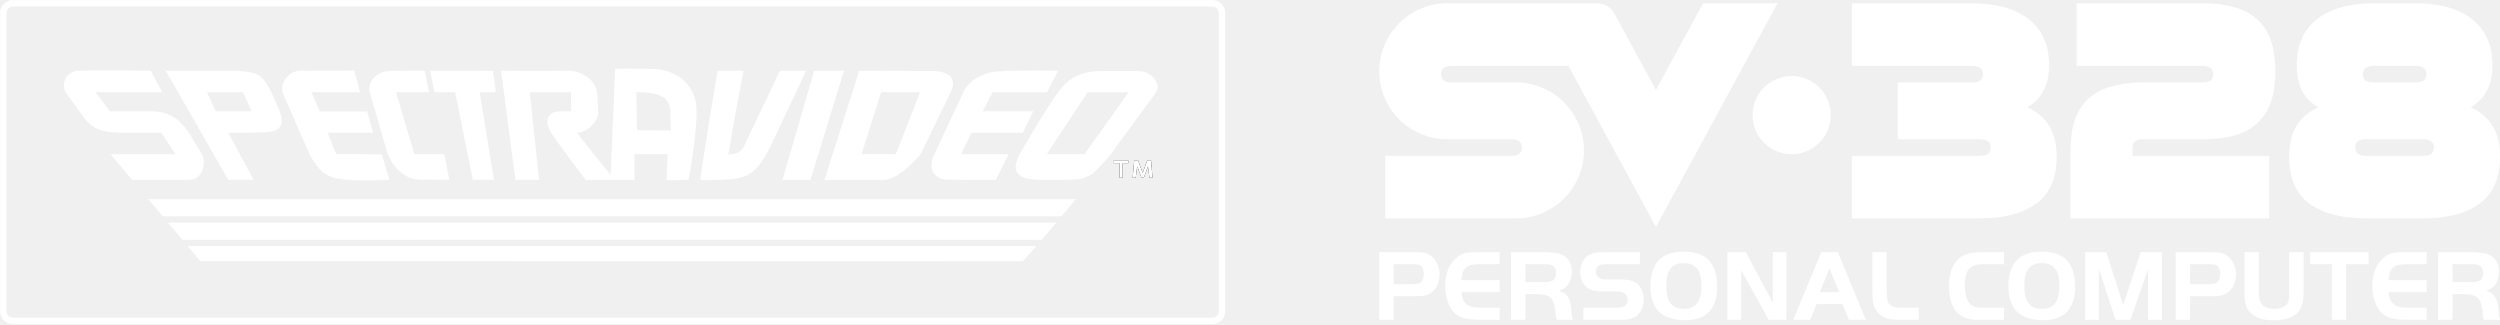
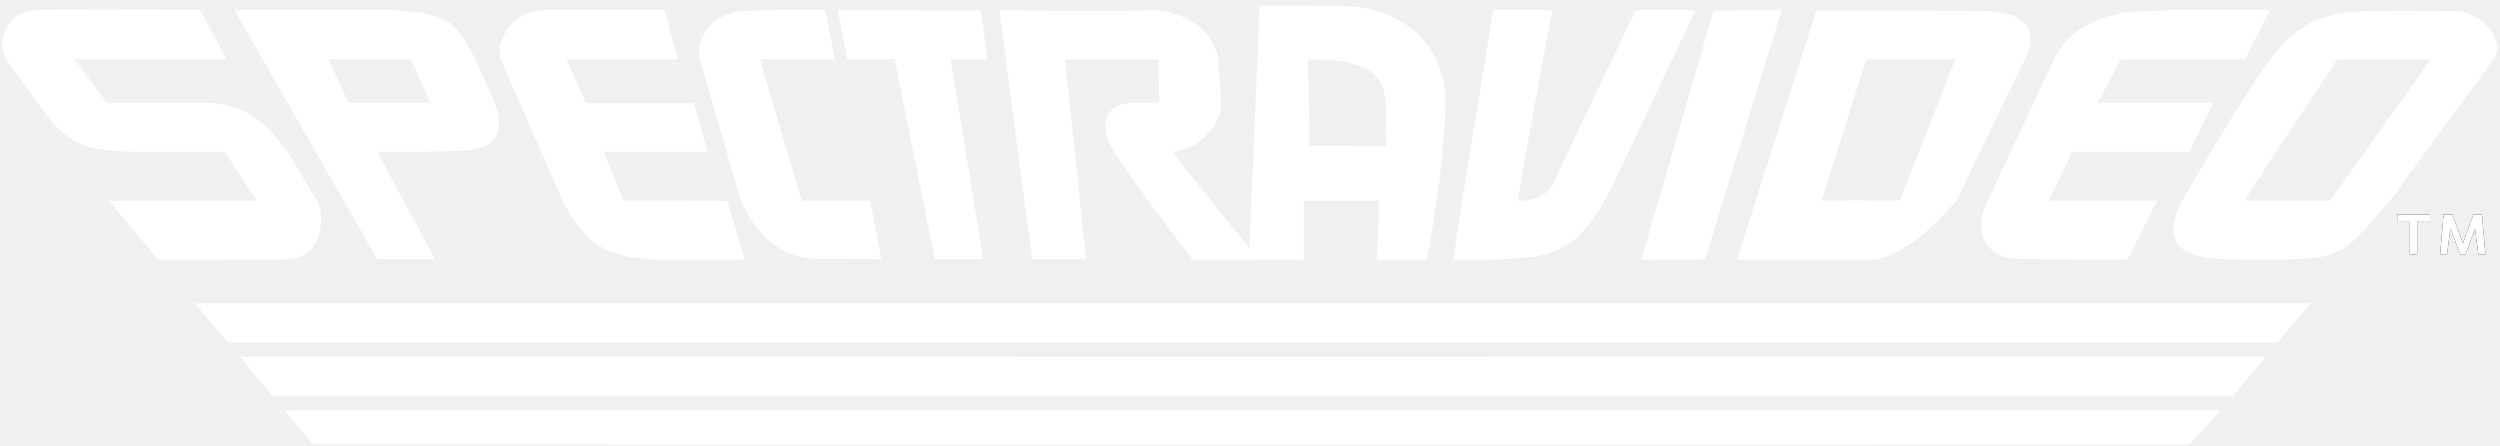
- <svg xmlns="http://www.w3.org/2000/svg" width="755" height="98" viewBox="0 0 755 98" fill="none">
+ <svg xmlns="http://www.w3.org/2000/svg" width="331" height="59" viewBox="0 0 331 59" fill="none">
  <g id="syslogo">
-     <g id="Group 561">
-       <g id="SV 328">
-         <path d="M573.115 42.047V24.901H595.502C596.521 24.901 597.336 24.727 597.948 24.381C598.559 24.035 598.865 23.4 598.865 22.476C598.865 21.494 598.559 20.831 597.948 20.484C597.336 20.08 596.521 19.878 595.502 19.878H559.273V1H595.502C602.941 1 608.674 2.616 612.699 5.849C616.775 9.025 618.814 13.614 618.814 19.618C618.814 22.736 618.253 25.334 617.132 27.412C616.011 29.49 614.381 31.165 612.24 32.434C615.145 33.705 617.336 35.552 618.814 37.977C620.342 40.344 621.106 43.461 621.106 47.329C621.106 53.737 619.068 58.442 614.992 61.444C610.967 64.446 605.234 65.947 597.795 65.947H559.273V47.069H597.795C598.814 47.069 599.629 46.896 600.241 46.55C600.852 46.146 601.158 45.453 601.158 44.471C601.158 43.548 600.852 42.913 600.241 42.566C599.629 42.22 598.814 42.047 597.795 42.047H573.115Z" fill="white" />
-         <path d="M665.2 24.901C666.168 24.901 666.933 24.727 667.493 24.381C668.105 23.977 668.41 23.342 668.41 22.476C668.41 21.494 668.105 20.831 667.493 20.484C666.933 20.08 666.168 19.878 665.2 19.878H627.137V1H665.2C668.716 1 671.824 1.375 674.525 2.126C677.225 2.819 679.518 3.973 681.404 5.59C683.289 7.206 684.716 9.313 685.684 11.911C686.652 14.509 687.136 17.713 687.136 21.523C687.136 25.334 686.652 28.538 685.684 31.136C684.716 33.733 683.289 35.841 681.404 37.457C679.518 39.074 677.225 40.257 674.525 41.008C671.824 41.7 668.716 42.047 665.2 42.047H647.239C646.271 42.047 645.481 42.249 644.869 42.653C644.309 42.999 644.029 43.605 644.029 44.471V47.069H685.302V65.947H625.303V45.424C625.303 41.614 625.787 38.41 626.755 35.812C627.723 33.214 629.15 31.107 631.035 29.49C632.921 27.874 635.214 26.719 637.914 26.026C640.615 25.276 643.723 24.901 647.239 24.901H665.2Z" fill="white" />
-         <path d="M729.395 1C736.835 1 742.567 2.616 746.593 5.849C750.669 9.025 752.707 13.614 752.707 19.618C752.707 22.736 752.147 25.334 751.026 27.412C749.905 29.49 748.274 31.165 746.134 32.434C749.038 33.705 751.229 35.552 752.707 37.977C754.236 40.344 755 43.461 755 47.329C755 53.737 752.962 58.442 748.886 61.444C744.86 64.446 739.128 65.947 731.688 65.947H714.644C707.205 65.947 701.447 64.446 697.371 61.444C693.345 58.442 691.333 53.737 691.333 47.329C691.333 43.461 692.071 40.344 693.549 37.977C695.027 35.552 697.218 33.705 700.122 32.434C697.982 31.165 696.352 29.49 695.231 27.412C694.161 25.334 693.626 22.736 693.626 19.618C693.626 13.614 695.638 9.025 699.664 5.849C703.74 2.616 709.498 1 716.937 1H729.395ZM731.688 47.069C732.708 47.069 733.523 46.896 734.134 46.55C734.746 46.146 735.051 45.453 735.051 44.471C735.051 43.663 734.797 43.086 734.287 42.739C733.828 42.393 733.166 42.162 732.3 42.047H714.644C713.625 42.047 712.81 42.22 712.198 42.566C711.587 42.913 711.281 43.548 711.281 44.471C711.281 45.453 711.587 46.146 712.198 46.55C712.81 46.896 713.625 47.069 714.644 47.069H731.688ZM716.937 19.878C715.918 19.878 715.103 20.08 714.491 20.484C713.88 20.831 713.574 21.494 713.574 22.476C713.574 23.4 713.88 24.035 714.491 24.381C715.103 24.727 715.918 24.901 716.937 24.901H729.395C730.415 24.901 731.23 24.727 731.841 24.381C732.453 24.035 732.758 23.4 732.758 22.476C732.758 21.494 732.453 20.831 731.841 20.484C731.23 20.08 730.415 19.878 729.395 19.878H716.937Z" fill="white" />
-       </g>
-       <path id="Union" d="M482.387 1C484.533 1 486.507 2.174 487.532 4.059L500.093 27.164L514.318 1H536.805L500.093 68.527L473.645 19.878H438.453C437.485 19.878 436.695 20.08 436.084 20.484C435.524 20.83 435.243 21.495 435.243 22.476C435.243 23.342 435.524 23.977 436.084 24.381C436.696 24.727 437.485 24.901 438.453 24.901H457.827C469.162 24.901 478.351 34.089 478.351 45.424C478.351 56.759 469.162 65.947 457.827 65.947H418.352V47.07H456.414C457.383 47.07 458.147 46.896 458.708 46.55C459.319 46.146 459.625 45.453 459.625 44.471C459.625 43.605 459.319 42.999 458.708 42.653C458.147 42.249 457.383 42.047 456.414 42.047H437.059C425.725 42.046 416.536 32.858 416.536 21.523C416.536 10.189 425.725 1 437.059 1H482.387Z" fill="white" />
+     <path id="Vector" d="M294.013 54.336H37.69L41.467 58.837L289.878 58.876L294.013 54.336Z" fill="white" />
+     <path id="Vector_2" d="M299.981 47.225L165.807 47.251L31.73 47.225L36.11 52.446L165.744 52.417L295.604 52.446L299.985 47.225L299.981 47.225Z" fill="white" />
+     <path id="Vector_3" d="M305.909 40.16H25.794L30.137 45.336L165.803 45.315L301.566 45.336L305.909 40.16Z" fill="white" />
+     <g id="Group">
+       <path id="Vector_4" d="M41.959 26.534C41.959 26.534 38.07 20.084 38.048 20.104C34.949 15.589 31.818 13.603 26.543 13.603L14.181 13.603L9.859 7.842H29.986L26.52 1.361C26.52 1.361 11.954 1.129 4.982 1.361C0.912 1.381 -0.552 5.308 0.767 7.792C0.714 7.842 6.873 16.166 6.873 16.166C9.572 19.101 11.466 19.923 17.758 20.09L29.769 20.084L33.979 26.566H14.393L20.95 34.379C20.95 34.379 37.846 34.379 37.906 34.307C42.934 34.293 43.069 28.364 41.959 26.534Z" fill="white" />
+       <path id="Vector_5" d="M31.058 1.362L49.939 34.307H57.578L49.94 20.084C49.94 20.084 56.337 20.177 59.55 19.967C65.114 20.084 67.151 18.477 65.524 13.643L62.918 7.836C60.476 2.993 59.42 1.712 52.078 1.361L31.058 1.362ZM43.484 7.843H54.408L56.975 13.604H46.15L43.484 7.843Z" fill="white" />
+       <path id="Vector_6" d="M98.622 34.31L96.289 26.63C96.289 26.63 87.161 26.487 82.561 26.568C81.882 24.992 79.943 20.087 79.943 20.087H93.682L91.89 13.671H77.632L74.996 7.845H89.749L87.98 1.305C87.98 1.305 72.121 1.364 71.868 1.364C67.871 1.364 65.542 5.42 66.293 7.889L74.528 26.665C77.104 31.546 79.545 33.562 84.245 34.14C89.507 34.776 98.623 34.31 98.623 34.31L98.622 34.31Z" fill="white" />
+       <path id="Vector_7" d="M109.272 1.361C109.272 1.361 102.909 1.276 98.762 1.445C94.734 1.515 92.014 4.496 92.659 7.891C92.644 7.843 98.096 26.566 98.079 26.485C99.786 30.629 103.268 34.307 108.096 34.248L116.669 34.307L115.216 26.566H106.141L100.599 7.842H110.537L109.272 1.361Z" fill="white" />
+       <path id="Vector_8" d="M112.191 7.842H118.449L123.785 34.307H130.182L125.851 7.842H130.736L129.907 1.398L110.925 1.361L112.191 7.842Z" fill="white" />
+       <path id="Vector_9" d="M155.26 20.087C158.23 20.087 161.711 16.661 161.662 13.924C161.513 11.916 161.526 9.767 161.301 7.83C160.659 3.669 156.214 1.437 152.877 1.363C146.052 1.509 132.322 1.363 132.322 1.363L136.643 34.309L143.782 34.31L141.017 7.845L153.404 7.845L153.471 13.606C153.471 13.606 150.41 13.605 150.342 13.605C145.899 13.605 145.508 16.878 147.44 20.027C150.782 25.174 157.921 34.377 157.921 34.377L166.705 34.381C166.705 34.381 160.187 26.567 155.259 20.087L155.26 20.087Z" fill="white" />
+       <path id="Vector_10" d="M166.788 0.752L165.351 34.317L172.639 34.384L172.613 26.566H182.626L182.277 34.395L188.914 34.384C188.914 34.384 191.399 21.761 191.352 13.678C191.547 6.55 186.293 1.362 178.968 0.834C174.941 0.7 166.788 0.752 166.788 0.752ZM183.457 13.604L183.58 19.395L173.383 19.334L173.173 7.843C180.453 7.843 183.231 9.417 183.457 13.604Z" fill="white" />
+       <path id="Vector_11" d="M204.368 33.747C208.498 32.788 211.088 29.609 213.873 23.776C220.913 9.028 224.45 1.361 224.45 1.361H216.55L205.55 24.453C204.552 26.092 202.807 26.705 200.977 26.566C202.386 17.737 205.523 1.362 205.523 1.362H197.713C197.713 1.362 192.482 32.689 192.482 34.38C192.482 34.426 201.033 34.522 204.368 33.747Z" fill="white" />
+       <path id="Vector_12" d="M235.877 1.361L226.887 1.397L217.297 34.379L225.763 34.334L235.877 1.361Z" fill="white" />
+       <path id="Vector_13" d="M240.475 1.398L229.969 34.38H247.603C252.821 34.38 259.088 26.455 259.088 26.455L268.176 7.695C270.241 3.046 266.977 1.362 261.902 1.453C254.595 1.36 240.475 1.398 240.475 1.398ZM258.875 7.843L251.534 26.566C251.534 26.566 244.635 26.492 241.184 26.566L247.093 7.843H258.875Z" fill="white" />
+       <path id="Vector_14" d="M285.605 26.568H271.235L274.379 20.087H289.88L293.025 13.606H277.737L280.801 7.844L297.212 7.858L300.531 1.364C300.531 1.364 288.929 1.124 282.241 1.567C276.918 2.057 273.219 4.884 271.917 7.907L263.152 26.622C260.722 31.614 263.933 34.153 266.736 34.238C271.9 34.4 281.715 34.336 281.715 34.336L285.605 26.568Z" fill="white" />
+       <path id="Vector_15" d="M312.244 1.525C306.579 1.787 303.497 3.982 300.643 7.742C296.875 12.723 288.872 26.666 288.872 26.666C285.538 33.066 290.27 34.109 294.014 34.272C294.195 34.38 303.306 34.38 303.433 34.303C307.647 34.213 308.533 33.881 310.547 32.701C311.596 32.086 313.84 29.679 316.466 26.543L330.12 7.876C331.996 5.322 328.447 1.363 324.879 1.47C324.879 1.47 312.444 1.363 312.244 1.525ZM309.46 7.844H321.846L308.514 26.567H297.123L309.46 7.844Z" fill="white" />
    </g>
-     <circle id="Ellipse 220" cx="541.088" cy="34.764" r="11.807" fill="white" />
-     <g id="PERSONAL COMPUTER">
-       <path d="M434.772 82.797C434.772 83.92 434.537 85.013 434.067 86.076C433.597 87.138 432.872 87.976 431.891 88.589C431.237 88.998 430.583 89.243 429.929 89.325C429.296 89.406 428.611 89.447 427.876 89.447H420.888V96.588H416.536V76.146H426.742C427.6 76.146 428.458 76.177 429.316 76.238C430.174 76.299 430.982 76.555 431.738 77.004C432.718 77.597 433.464 78.434 433.975 79.517C434.506 80.58 434.772 81.673 434.772 82.797ZM429.991 82.643C429.991 82.194 429.919 81.765 429.776 81.356C429.653 80.927 429.419 80.57 429.071 80.284C428.785 80.038 428.438 79.895 428.029 79.854C427.62 79.814 427.242 79.793 426.895 79.793H420.888V85.8H426.803C427.048 85.8 427.304 85.79 427.569 85.769C427.835 85.749 428.09 85.708 428.336 85.647C428.663 85.565 428.928 85.422 429.132 85.218C429.357 84.993 429.531 84.748 429.653 84.482C429.776 84.196 429.858 83.9 429.899 83.594C429.96 83.267 429.991 82.95 429.991 82.643Z" fill="white" />
-       <path d="M452.871 96.588H447.201C446.302 96.588 445.342 96.547 444.32 96.466C443.298 96.384 442.358 96.19 441.5 95.883C440.54 95.536 439.733 95.015 439.079 94.32C438.446 93.605 437.935 92.798 437.547 91.899C437.159 91 436.873 90.06 436.689 89.079C436.525 88.078 436.443 87.118 436.443 86.199C436.443 85.32 436.525 84.441 436.689 83.563C436.852 82.684 437.107 81.857 437.455 81.08C437.802 80.284 438.252 79.548 438.803 78.874C439.375 78.199 440.05 77.617 440.826 77.127C441.521 76.698 442.277 76.432 443.094 76.33C443.911 76.207 444.718 76.146 445.515 76.146H452.871V79.793H447.201C446.731 79.793 446.149 79.814 445.454 79.854C444.78 79.895 444.218 79.998 443.768 80.161C443.196 80.386 442.706 80.764 442.297 81.295C441.929 81.765 441.694 82.286 441.592 82.858C441.511 83.43 441.439 84.012 441.378 84.605H452.871V88.221H441.378C441.459 89.202 441.643 89.999 441.929 90.612C442.236 91.225 442.634 91.705 443.125 92.052C443.635 92.4 444.238 92.635 444.933 92.757C445.648 92.88 446.465 92.941 447.385 92.941H452.871V96.588Z" fill="white" />
-       <path d="M475.008 96.588H470.135C469.971 96.118 469.869 95.638 469.828 95.148C469.788 94.657 469.736 94.167 469.675 93.677C469.573 92.737 469.399 91.96 469.154 91.347C468.929 90.714 468.602 90.213 468.173 89.846C467.744 89.478 467.203 89.222 466.549 89.079C465.895 88.916 465.098 88.834 464.159 88.834H460.665V96.588H456.313V76.146H466.304C467.06 76.146 467.826 76.177 468.602 76.238C469.399 76.279 470.155 76.401 470.87 76.606C472.076 76.953 473.016 77.607 473.69 78.567C474.364 79.528 474.701 80.621 474.701 81.847C474.701 83.256 474.405 84.493 473.813 85.555C473.22 86.597 472.219 87.343 470.809 87.792C471.259 87.956 471.637 88.119 471.943 88.283C472.27 88.426 472.556 88.609 472.801 88.834C473.046 89.039 473.261 89.294 473.445 89.6C473.629 89.886 473.813 90.254 473.997 90.704C474.283 91.378 474.436 92.073 474.456 92.788C474.497 93.503 474.558 94.218 474.64 94.933C474.701 95.465 474.824 96.016 475.008 96.588ZM469.92 82.368C469.92 81.836 469.839 81.407 469.675 81.08C469.512 80.733 469.287 80.467 469.001 80.284C468.735 80.1 468.408 79.977 468.02 79.916C467.632 79.834 467.213 79.793 466.764 79.793H460.665V85.187H466.764C467.765 85.187 468.541 84.993 469.093 84.605C469.645 84.196 469.92 83.451 469.92 82.368Z" fill="white" />
-       <path d="M496.395 90.551C496.395 91.266 496.283 91.981 496.058 92.696C495.854 93.411 495.517 94.055 495.047 94.627C494.618 95.158 494.148 95.556 493.637 95.822C493.126 96.088 492.585 96.282 492.013 96.404C491.461 96.507 490.879 96.568 490.266 96.588C489.653 96.588 489.04 96.588 488.427 96.588H478.16V92.941H487.477C487.906 92.941 488.355 92.931 488.825 92.91C489.316 92.87 489.755 92.778 490.143 92.635C490.552 92.492 490.889 92.267 491.155 91.96C491.42 91.633 491.553 91.174 491.553 90.581C491.553 89.886 491.308 89.294 490.817 88.804C490.47 88.436 490.031 88.211 489.5 88.129C488.968 88.048 488.468 88.007 487.998 88.007H484.228C483.636 88.007 482.992 87.976 482.297 87.915C481.603 87.833 480.969 87.68 480.397 87.455C479.866 87.251 479.396 86.965 478.987 86.597C478.599 86.209 478.272 85.78 478.007 85.31C477.741 84.84 477.537 84.339 477.394 83.808C477.251 83.256 477.179 82.715 477.179 82.184C477.179 81.346 477.353 80.498 477.7 79.64C478.048 78.761 478.538 78.046 479.171 77.495C479.58 77.147 480.019 76.882 480.489 76.698C480.979 76.514 481.48 76.381 481.991 76.299C482.502 76.218 483.023 76.177 483.554 76.177C484.085 76.156 484.606 76.146 485.117 76.146H495.231V79.793H486.098C485.628 79.793 485.148 79.793 484.657 79.793C484.187 79.793 483.748 79.854 483.339 79.977C482.951 80.1 482.624 80.324 482.359 80.651C482.113 80.958 481.991 81.428 481.991 82.061C481.991 82.613 482.103 83.052 482.328 83.379C482.573 83.685 482.88 83.92 483.247 84.084C483.615 84.227 484.014 84.319 484.443 84.36C484.892 84.38 485.321 84.39 485.73 84.39H489.009C489.806 84.39 490.583 84.431 491.339 84.513C492.115 84.574 492.871 84.789 493.606 85.156C494.117 85.402 494.546 85.729 494.894 86.137C495.241 86.525 495.527 86.965 495.752 87.455C495.977 87.925 496.14 88.426 496.242 88.957C496.344 89.488 496.395 90.019 496.395 90.551Z" fill="white" />
-       <path d="M518.594 86.628C518.594 89.876 517.787 92.369 516.173 94.106C514.579 95.843 512.127 96.711 508.817 96.711C508.225 96.711 507.612 96.67 506.979 96.588C506.345 96.527 505.712 96.415 505.078 96.251C504.465 96.088 503.863 95.883 503.27 95.638C502.698 95.393 502.177 95.087 501.707 94.719C501.074 94.249 500.542 93.697 500.113 93.064C499.705 92.41 499.368 91.725 499.102 91.01C498.857 90.275 498.683 89.519 498.581 88.742C498.479 87.966 498.428 87.21 498.428 86.474C498.428 83.042 499.235 80.447 500.849 78.69C502.463 76.912 505.017 76.023 508.511 76.023C512.046 76.023 514.61 76.933 516.204 78.751C517.797 80.57 518.594 83.195 518.594 86.628ZM513.813 86.29C513.813 85.351 513.742 84.472 513.599 83.655C513.455 82.817 513.18 82.092 512.771 81.479C512.383 80.845 511.841 80.355 511.147 80.008C510.472 79.64 509.604 79.456 508.542 79.456C507.459 79.456 506.57 79.64 505.875 80.008C505.181 80.355 504.639 80.845 504.251 81.479C503.863 82.092 503.597 82.817 503.454 83.655C503.311 84.493 503.24 85.381 503.24 86.321C503.24 87.281 503.311 88.18 503.454 89.018C503.597 89.856 503.863 90.591 504.251 91.225C504.66 91.858 505.201 92.359 505.875 92.727C506.57 93.094 507.469 93.278 508.572 93.278C509.655 93.278 510.534 93.094 511.208 92.727C511.903 92.338 512.434 91.828 512.802 91.194C513.19 90.54 513.455 89.795 513.599 88.957C513.742 88.119 513.813 87.23 513.813 86.29Z" fill="white" />
-       <path d="M539.516 96.588H534.153L525.847 81.601V96.588H521.679V76.146H527.257L535.379 91.378V76.146H539.516V96.588Z" fill="white" />
-       <path d="M563.48 96.588H558.361L556.4 91.838H548.615L546.654 96.588H541.566L550.025 76.146H555.021L563.48 96.588ZM555.419 88.221L552.508 81.05L549.596 88.221H555.419Z" fill="white" />
-       <path d="M579.467 96.588H573.338C572.725 96.588 572.122 96.558 571.529 96.496C570.957 96.435 570.395 96.323 569.844 96.159C569.292 95.975 568.771 95.73 568.281 95.424C567.79 95.117 567.351 94.719 566.963 94.228C566.595 93.779 566.309 93.288 566.105 92.757C565.9 92.206 565.747 91.654 565.645 91.102C565.563 90.53 565.512 89.948 565.492 89.355C565.471 88.763 565.461 88.191 565.461 87.639V76.146H569.782V87.639C569.782 87.843 569.782 88.048 569.782 88.252C569.803 88.456 569.823 88.661 569.844 88.865C569.864 89.457 569.905 90.04 569.966 90.612C570.048 91.163 570.324 91.654 570.794 92.083C571.059 92.328 571.376 92.512 571.744 92.635C572.132 92.757 572.531 92.839 572.939 92.88C573.348 92.921 573.757 92.941 574.165 92.941C574.574 92.941 574.952 92.941 575.299 92.941H579.467V96.588Z" fill="white" />
-       <path d="M605.218 96.588H598.077C597.648 96.588 597.249 96.588 596.882 96.588C596.534 96.568 596.187 96.547 595.839 96.527C595.513 96.486 595.175 96.435 594.828 96.374C594.481 96.292 594.113 96.18 593.725 96.037C592.703 95.689 591.865 95.178 591.212 94.504C590.558 93.83 590.027 93.053 589.618 92.175C589.23 91.296 588.954 90.367 588.79 89.386C588.647 88.385 588.576 87.404 588.576 86.444C588.576 84.973 588.77 83.522 589.158 82.092C589.546 80.662 590.272 79.395 591.334 78.291C591.763 77.842 592.254 77.484 592.805 77.219C593.377 76.933 593.97 76.718 594.583 76.575C595.196 76.412 595.819 76.299 596.452 76.238C597.086 76.177 597.699 76.146 598.291 76.146H605.218V79.793H598.782C597.699 79.793 596.81 79.936 596.115 80.222C595.421 80.488 594.869 80.897 594.46 81.448C594.072 81.979 593.796 82.633 593.633 83.41C593.469 84.166 593.388 85.034 593.388 86.015C593.388 86.382 593.398 86.791 593.418 87.241C593.459 87.67 593.51 88.109 593.572 88.558C593.653 89.008 593.755 89.447 593.878 89.876C594.001 90.285 594.154 90.653 594.338 90.98C594.563 91.409 594.849 91.756 595.196 92.022C595.543 92.267 595.921 92.461 596.33 92.604C596.739 92.727 597.168 92.819 597.617 92.88C598.067 92.921 598.506 92.941 598.935 92.941H605.218V96.588Z" fill="white" />
-       <path d="M626.7 86.628C626.7 89.876 625.893 92.369 624.279 94.106C622.685 95.843 620.233 96.711 616.923 96.711C616.331 96.711 615.718 96.67 615.085 96.588C614.451 96.527 613.818 96.415 613.184 96.251C612.571 96.088 611.969 95.883 611.376 95.638C610.804 95.393 610.283 95.087 609.813 94.719C609.18 94.249 608.648 93.697 608.219 93.064C607.811 92.41 607.474 91.725 607.208 91.01C606.963 90.275 606.789 89.519 606.687 88.742C606.585 87.966 606.534 87.21 606.534 86.474C606.534 83.042 607.341 80.447 608.955 78.69C610.569 76.912 613.123 76.023 616.617 76.023C620.152 76.023 622.716 76.933 624.31 78.751C625.903 80.57 626.7 83.195 626.7 86.628ZM621.919 86.29C621.919 85.351 621.848 84.472 621.704 83.655C621.561 82.817 621.286 82.092 620.877 81.479C620.489 80.845 619.947 80.355 619.253 80.008C618.578 79.64 617.71 79.456 616.648 79.456C615.565 79.456 614.676 79.64 613.981 80.008C613.287 80.355 612.745 80.845 612.357 81.479C611.969 82.092 611.703 82.817 611.56 83.655C611.417 84.493 611.345 85.381 611.345 86.321C611.345 87.281 611.417 88.18 611.56 89.018C611.703 89.856 611.969 90.591 612.357 91.225C612.765 91.858 613.307 92.359 613.981 92.727C614.676 93.094 615.575 93.278 616.678 93.278C617.761 93.278 618.64 93.094 619.314 92.727C620.009 92.338 620.54 91.828 620.908 91.194C621.296 90.54 621.561 89.795 621.704 88.957C621.848 88.119 621.919 87.23 621.919 86.29Z" fill="white" />
-       <path d="M652.894 96.588H648.725V81.234L643.393 96.588H638.918L633.861 81.234V96.588H629.724V76.146H636.098L641.186 92.114L646.519 76.146H652.894V96.588Z" fill="white" />
-       <path d="M675.286 82.797C675.286 83.92 675.052 85.013 674.582 86.076C674.112 87.138 673.386 87.976 672.406 88.589C671.752 88.998 671.098 89.243 670.444 89.325C669.811 89.406 669.126 89.447 668.391 89.447H661.403V96.588H657.051V76.146H667.257C668.115 76.146 668.973 76.177 669.831 76.238C670.689 76.299 671.496 76.555 672.252 77.004C673.233 77.597 673.979 78.434 674.49 79.517C675.021 80.58 675.286 81.673 675.286 82.797ZM670.505 82.643C670.505 82.194 670.434 81.765 670.291 81.356C670.168 80.927 669.933 80.57 669.586 80.284C669.3 80.038 668.953 79.895 668.544 79.854C668.135 79.814 667.757 79.793 667.41 79.793H661.403V85.8H667.318C667.563 85.8 667.819 85.79 668.084 85.769C668.35 85.749 668.605 85.708 668.85 85.647C669.177 85.565 669.443 85.422 669.647 85.218C669.872 84.993 670.046 84.748 670.168 84.482C670.291 84.196 670.373 83.9 670.413 83.594C670.475 83.267 670.505 82.95 670.505 82.643Z" fill="white" />
-       <path d="M695.684 88.191C695.684 88.579 695.664 88.998 695.623 89.447C695.602 89.876 695.551 90.316 695.47 90.765C695.408 91.215 695.316 91.654 695.194 92.083C695.071 92.492 694.918 92.87 694.734 93.217C694.366 93.912 693.876 94.494 693.263 94.964C692.67 95.413 692.006 95.771 691.271 96.037C690.556 96.302 689.8 96.486 689.003 96.588C688.226 96.69 687.481 96.742 686.766 96.742C686.05 96.742 685.325 96.701 684.59 96.619C683.874 96.537 683.18 96.394 682.506 96.19C681.852 95.965 681.229 95.659 680.636 95.27C680.043 94.882 679.522 94.382 679.073 93.769C678.787 93.38 678.562 92.972 678.399 92.543C678.235 92.114 678.113 91.685 678.031 91.255C677.949 90.806 677.898 90.356 677.878 89.907C677.857 89.437 677.847 88.967 677.847 88.497V76.146H682.168V88.405C682.168 88.896 682.189 89.386 682.23 89.876C682.291 90.346 682.434 90.806 682.659 91.255C682.843 91.623 683.088 91.94 683.394 92.206C683.721 92.451 684.069 92.665 684.436 92.849C684.825 93.013 685.223 93.135 685.632 93.217C686.04 93.278 686.439 93.309 686.827 93.309C687.358 93.309 687.93 93.237 688.543 93.094C689.177 92.931 689.718 92.686 690.167 92.359C690.474 92.134 690.699 91.868 690.842 91.562C691.005 91.235 691.118 90.898 691.179 90.551C691.261 90.203 691.301 89.846 691.301 89.478C691.322 89.11 691.332 88.753 691.332 88.405V76.146H695.684V88.191Z" fill="white" />
-       <path d="M715.303 79.793H708.529V96.588H704.208V79.793H697.68V76.146H715.303V79.793Z" fill="white" />
-       <path d="M732.863 96.588H727.193C726.294 96.588 725.334 96.547 724.312 96.466C723.29 96.384 722.351 96.19 721.492 95.883C720.532 95.536 719.725 95.015 719.071 94.32C718.438 93.605 717.927 92.798 717.539 91.899C717.151 91 716.865 90.06 716.681 89.079C716.517 88.078 716.435 87.118 716.435 86.199C716.435 85.32 716.517 84.441 716.681 83.563C716.844 82.684 717.099 81.857 717.447 81.08C717.794 80.284 718.244 79.548 718.795 78.874C719.367 78.199 720.042 77.617 720.818 77.127C721.513 76.698 722.269 76.432 723.086 76.33C723.903 76.207 724.71 76.146 725.507 76.146H732.863V79.793H727.193C726.723 79.793 726.141 79.814 725.446 79.854C724.772 79.895 724.21 79.998 723.76 80.161C723.188 80.386 722.698 80.764 722.289 81.295C721.921 81.765 721.686 82.286 721.584 82.858C721.503 83.43 721.431 84.012 721.37 84.605H732.863V88.221H721.37C721.452 89.202 721.635 89.999 721.921 90.612C722.228 91.225 722.626 91.705 723.117 92.052C723.628 92.4 724.23 92.635 724.925 92.757C725.64 92.88 726.457 92.941 727.377 92.941H732.863V96.588Z" fill="white" />
-       <path d="M755 96.588H750.127C749.963 96.118 749.861 95.638 749.82 95.148C749.78 94.657 749.729 94.167 749.667 93.677C749.565 92.737 749.391 91.96 749.146 91.347C748.921 90.714 748.595 90.213 748.165 89.846C747.736 89.478 747.195 89.222 746.541 89.079C745.887 88.916 745.09 88.834 744.151 88.834H740.657V96.588H736.305V76.146H746.296C747.052 76.146 747.818 76.177 748.595 76.238C749.391 76.279 750.147 76.401 750.862 76.606C752.068 76.953 753.008 77.607 753.682 78.567C754.356 79.528 754.693 80.621 754.693 81.847C754.693 83.256 754.397 84.493 753.805 85.555C753.212 86.597 752.211 87.343 750.801 87.792C751.251 87.956 751.629 88.119 751.935 88.283C752.262 88.426 752.548 88.609 752.793 88.834C753.038 89.039 753.253 89.294 753.437 89.6C753.621 89.886 753.805 90.254 753.989 90.704C754.275 91.378 754.428 92.073 754.448 92.788C754.489 93.503 754.55 94.218 754.632 94.933C754.693 95.465 754.816 96.016 755 96.588ZM749.912 82.368C749.912 81.836 749.831 81.407 749.667 81.08C749.504 80.733 749.279 80.467 748.993 80.284C748.727 80.1 748.4 79.977 748.012 79.916C747.624 79.834 747.205 79.793 746.756 79.793H740.657V85.187H746.756C747.757 85.187 748.533 84.993 749.085 84.605C749.637 84.196 749.912 83.451 749.912 82.368Z" fill="white" />
-     </g>
-     <path id="Vector" d="M313.013 74.336H56.69L60.467 78.837L308.878 78.876L313.013 74.336Z" fill="white" />
-     <path id="Vector_2" d="M318.981 67.225L184.807 67.251L50.73 67.225L55.11 72.445L184.744 72.417L314.604 72.445L318.985 67.225L318.981 67.225Z" fill="white" />
-     <path id="Vector_3" d="M324.909 60.16H44.794L49.138 65.336L184.803 65.315L320.566 65.336L324.909 60.16Z" fill="white" />
-     <g id="Group">
-       <path id="Vector_4" d="M60.959 46.534C60.959 46.534 57.07 40.084 57.048 40.104C53.949 35.589 50.818 33.603 45.543 33.603L33.181 33.603L28.859 27.842H48.986L45.52 21.361C45.52 21.361 30.953 21.129 23.982 21.361C19.912 21.381 18.448 25.308 19.767 27.792C19.714 27.842 25.873 36.166 25.873 36.166C28.572 39.101 30.465 39.923 36.758 40.09L48.769 40.084L52.979 46.566H33.393L39.95 54.379C39.95 54.379 56.846 54.379 56.906 54.307C61.934 54.293 62.069 48.364 60.959 46.534Z" fill="white" />
-       <path id="Vector_5" d="M50.058 21.362L68.939 54.307H76.578L68.94 40.084C68.94 40.084 75.337 40.177 78.55 39.967C84.114 40.084 86.151 38.477 84.524 33.644L81.918 27.836C79.476 22.993 78.42 21.712 71.078 21.361L50.058 21.362ZM62.484 27.843H73.408L75.975 33.604H65.15L62.484 27.843Z" fill="white" />
-       <path id="Vector_6" d="M117.622 54.31L115.289 46.63C115.289 46.63 106.161 46.487 101.561 46.568C100.882 44.992 98.943 40.087 98.943 40.087H112.682L110.89 33.67H96.632L93.996 27.845H108.749L106.98 21.305C106.98 21.305 91.121 21.363 90.868 21.363C86.871 21.363 84.542 25.42 85.293 27.889L93.528 46.665C96.104 51.546 98.545 53.562 103.245 54.14C108.507 54.776 117.623 54.31 117.623 54.31L117.622 54.31Z" fill="white" />
-       <path id="Vector_7" d="M128.272 21.361C128.272 21.361 121.909 21.276 117.762 21.445C113.734 21.515 111.014 24.496 111.659 27.891C111.644 27.843 117.096 46.566 117.079 46.485C118.786 50.629 122.268 54.307 127.096 54.248L135.669 54.307L134.216 46.566H125.141L119.599 27.842H129.537L128.272 21.361Z" fill="white" />
-       <path id="Vector_8" d="M131.191 27.842H137.449L142.785 54.307H149.182L144.851 27.842H149.736L148.907 21.398L129.925 21.361L131.191 27.842Z" fill="white" />
-       <path id="Vector_9" d="M174.26 40.087C177.23 40.087 180.711 36.661 180.662 33.924C180.513 31.916 180.526 29.767 180.301 27.83C179.659 23.669 175.214 21.437 171.877 21.363C165.052 21.509 151.322 21.363 151.322 21.363L155.643 54.309L162.782 54.31L160.017 27.845L172.404 27.845L172.471 33.606C172.471 33.606 169.41 33.605 169.342 33.605C164.899 33.605 164.508 36.878 166.44 40.027C169.782 45.174 176.921 54.377 176.921 54.377L185.705 54.381C185.705 54.381 179.187 46.568 174.259 40.087L174.26 40.087Z" fill="white" />
-       <path id="Vector_10" d="M185.788 20.753L184.351 54.317L191.639 54.384L191.613 46.566H201.626L201.277 54.395L207.914 54.384C207.914 54.384 210.399 41.761 210.352 33.678C210.547 26.55 205.293 21.362 197.968 20.834C193.941 20.7 185.788 20.753 185.788 20.753ZM202.457 33.604L202.58 39.395L192.383 39.334L192.173 27.843C199.453 27.843 202.231 29.417 202.457 33.604Z" fill="white" />
-       <path id="Vector_11" d="M223.368 53.747C227.498 52.788 230.088 49.609 232.873 43.776C239.913 29.028 243.45 21.361 243.45 21.361H235.55L224.55 44.453C223.552 46.092 221.807 46.705 219.977 46.566C221.386 37.737 224.523 21.362 224.523 21.362H216.713C216.713 21.362 211.482 52.689 211.482 54.38C211.482 54.426 220.033 54.522 223.368 53.747Z" fill="white" />
-       <path id="Vector_12" d="M254.877 21.361L245.887 21.398L236.297 54.379L244.763 54.334L254.877 21.361Z" fill="white" />
-       <path id="Vector_13" d="M259.475 21.398L248.969 54.38H266.603C271.821 54.38 278.088 46.455 278.088 46.455L287.176 27.695C289.241 23.046 285.977 21.362 280.902 21.453C273.595 21.36 259.475 21.398 259.475 21.398ZM277.875 27.843L270.534 46.566C270.534 46.566 263.635 46.492 260.184 46.566L266.093 27.843H277.875Z" fill="white" />
-       <path id="Vector_14" d="M304.605 46.568H290.235L293.379 40.087H308.88L312.025 33.606H296.737L299.801 27.844L316.212 27.858L319.531 21.364C319.531 21.364 307.929 21.124 301.241 21.567C295.918 22.057 292.219 24.884 290.917 27.907L282.152 46.622C279.722 51.614 282.933 54.153 285.736 54.238C290.9 54.4 300.715 54.336 300.715 54.336L304.605 46.568Z" fill="white" />
-       <path id="Vector_15" d="M331.244 21.525C325.579 21.787 322.497 23.982 319.643 27.742C315.875 32.723 307.872 46.666 307.872 46.666C304.538 53.066 309.27 54.109 313.014 54.272C313.195 54.38 322.306 54.38 322.433 54.303C326.647 54.213 327.533 53.881 329.547 52.701C330.596 52.086 332.84 49.679 335.466 46.543L349.12 27.876C350.996 25.322 347.447 21.363 343.879 21.471C343.879 21.471 331.444 21.363 331.244 21.525ZM328.46 27.844H340.846L327.514 46.567H316.123L328.46 27.844Z" fill="white" />
-     </g>
-     <path id="Vector_16" d="M366.155 1H3.887C2.293 1 1 2.293 1 3.887V94.009C1 95.604 2.293 96.897 3.887 96.897H366.155C367.749 96.897 369.042 95.604 369.042 94.009V3.887C369.042 2.293 367.749 1 366.155 1Z" stroke="white" stroke-width="1.937" />
    <g id="Group_2">
-       <path id="Vector_17" d="M336.391 48.402V49.27H338.066L338.067 53.674H339.035L339.035 49.27H340.73V48.402H336.391Z" fill="black" />
-       <path id="Vector_18" d="M336.391 48.402V49.27H338.066L338.067 53.674H339.035L339.035 49.27H340.73V48.402H336.391Z" fill="white" />
+       <path id="Vector_16" d="M317.391 28.402V29.27H319.066L319.067 33.674H320.035L320.035 29.27H321.73V28.402H317.391Z" fill="black" />
+       <path id="Vector_17" d="M317.391 28.402V29.27H319.066L319.067 33.674H320.035L320.035 29.27H321.73V28.402H317.391Z" fill="white" />
    </g>
    <g id="Group_3">
-       <path id="Vector_19" d="M342.527 48.402L342.075 53.674L342.983 53.674L343.435 50.239L344.726 53.674H345.433L346.684 50.279L347.136 53.674H348.065L347.612 48.402H346.482L345.09 52.2L343.677 48.402L342.527 48.402Z" fill="black" />
-       <path id="Vector_20" d="M342.527 48.402L342.075 53.674L342.983 53.674L343.435 50.239L344.726 53.674H345.433L346.684 50.279L347.136 53.674H348.065L347.612 48.402H346.482L345.09 52.2L343.677 48.402L342.527 48.402Z" fill="white" />
+       <path id="Vector_18" d="M323.527 28.402L323.075 33.674L323.983 33.674L324.435 30.239L325.726 33.674H326.433L327.684 30.279L328.136 33.674H329.065L328.612 28.402H327.482L326.09 32.2L324.677 28.402L323.527 28.402Z" fill="black" />
+       <path id="Vector_19" d="M323.527 28.402L323.075 33.674L323.983 33.674L324.435 30.239L325.726 33.674H326.433L327.684 30.279L328.136 33.674H329.065L328.612 28.402H327.482L326.09 32.2L324.677 28.402L323.527 28.402Z" fill="white" />
    </g>
  </g>
</svg>
